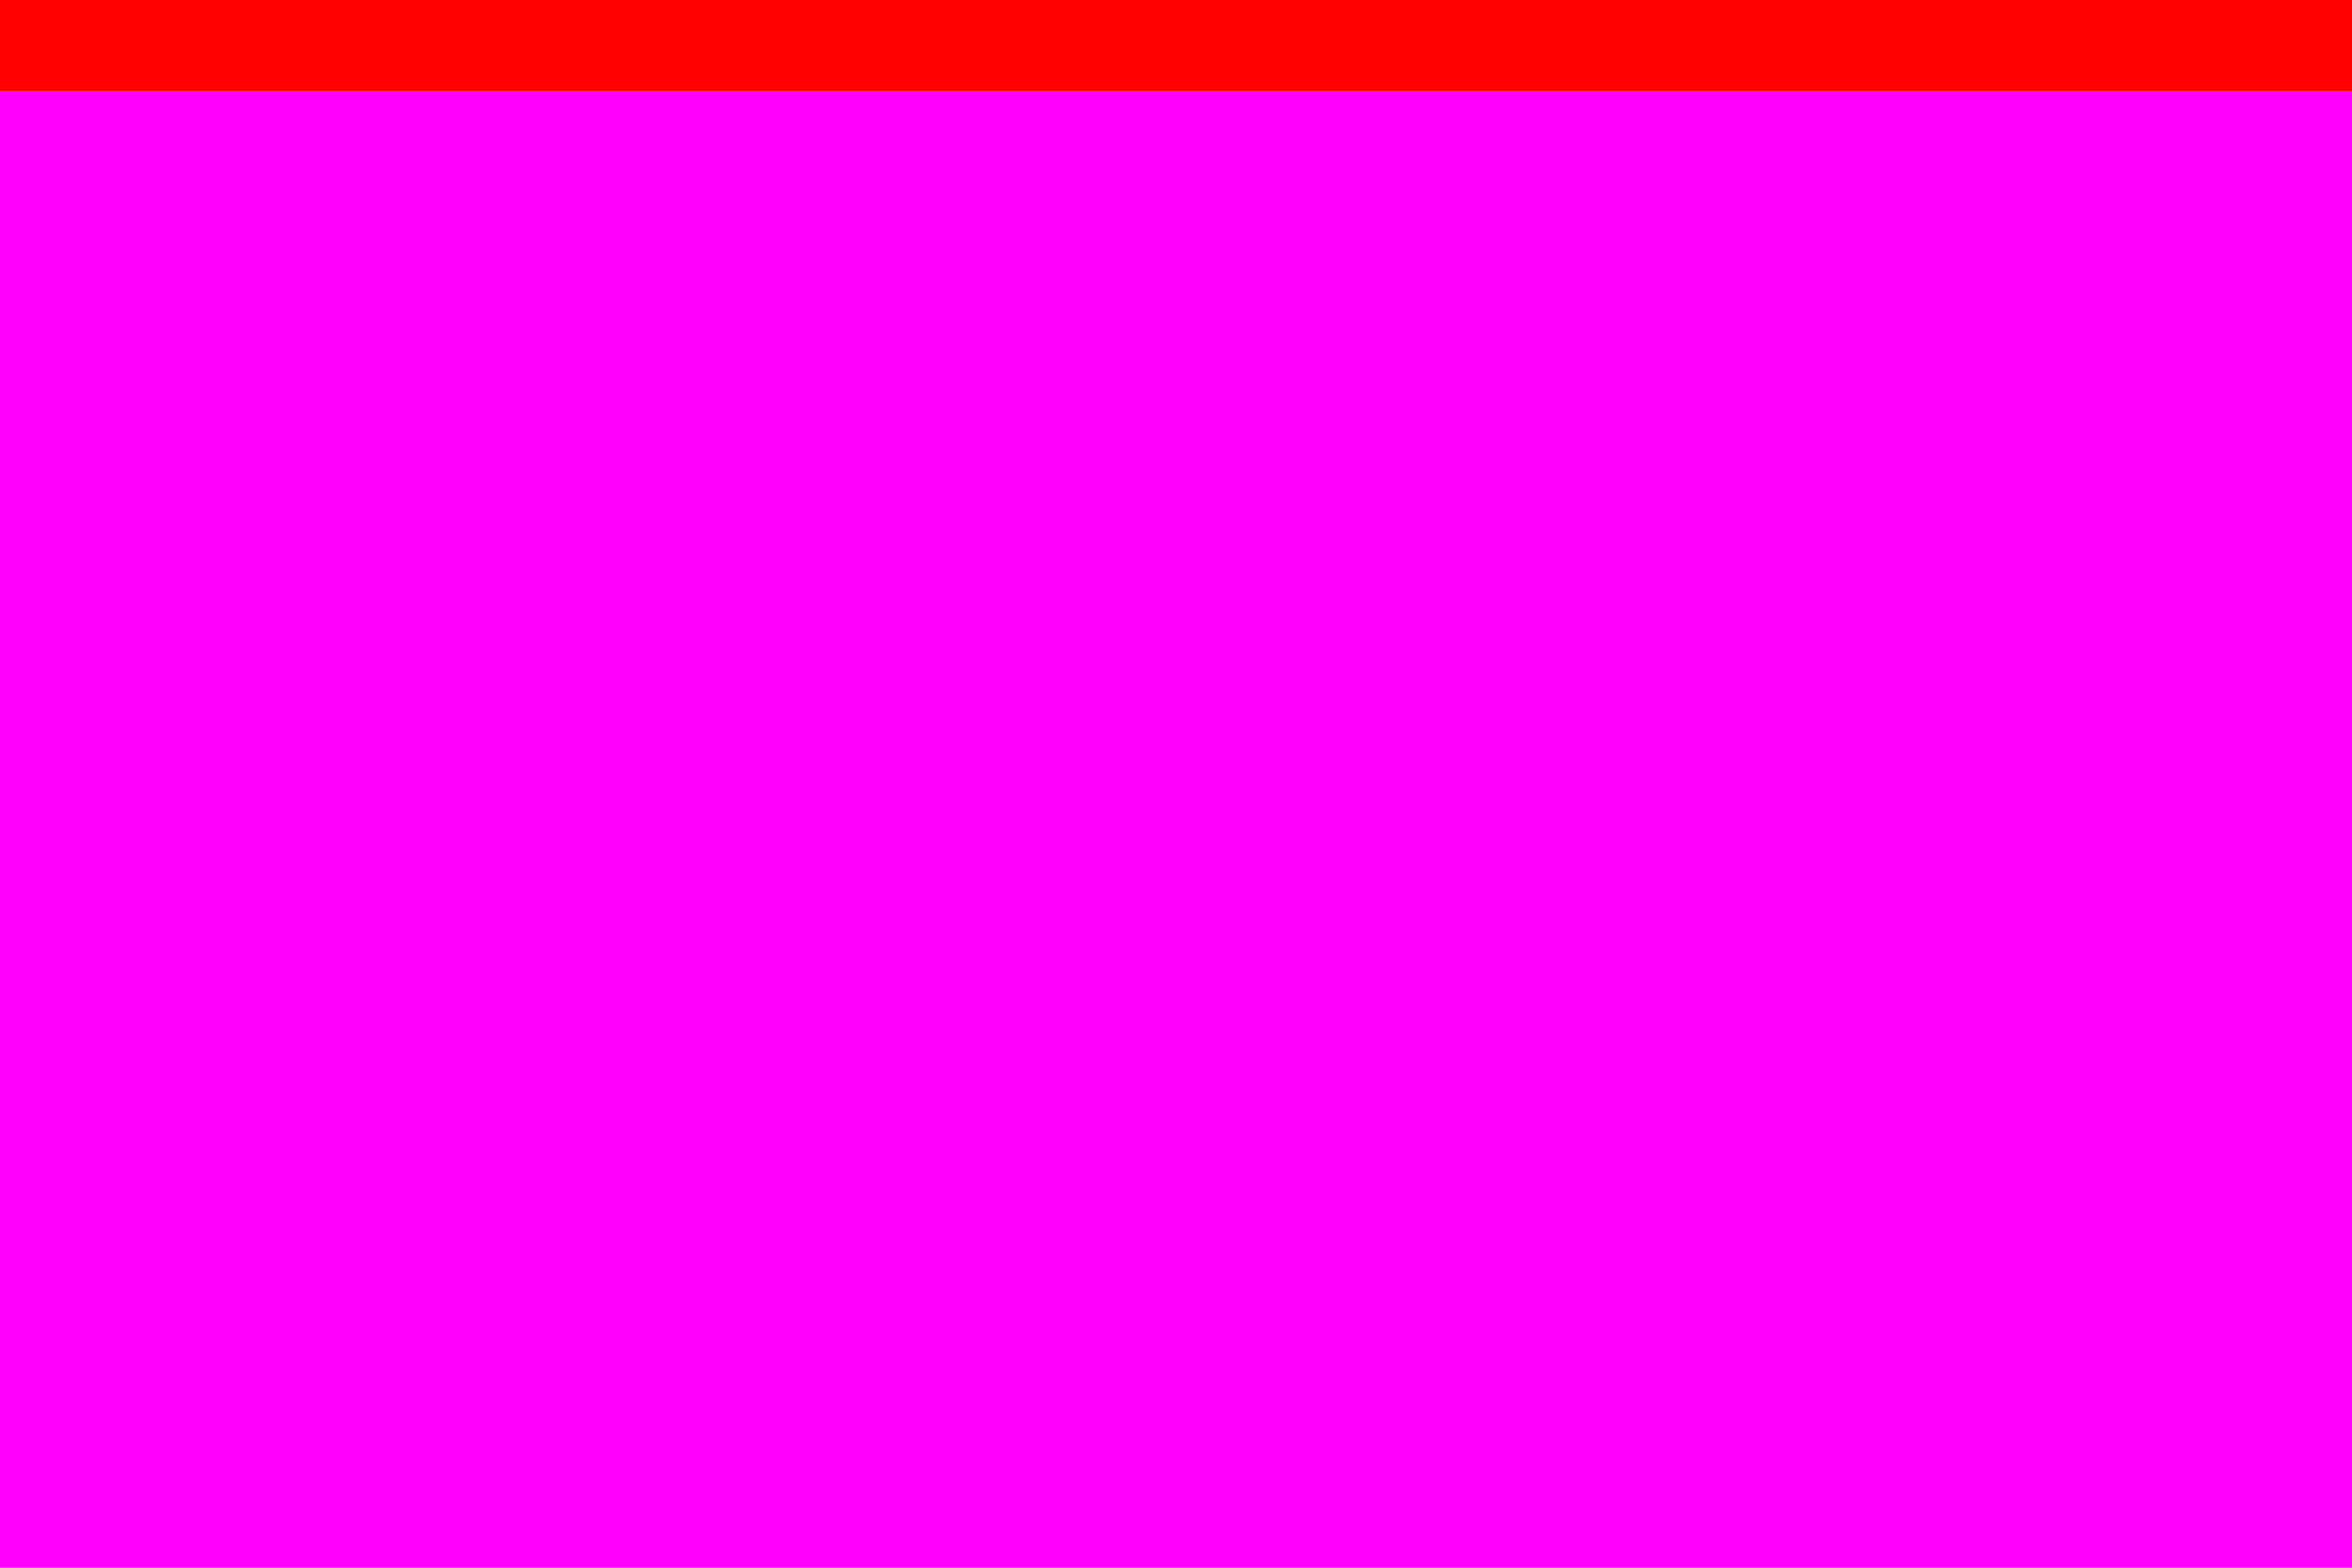
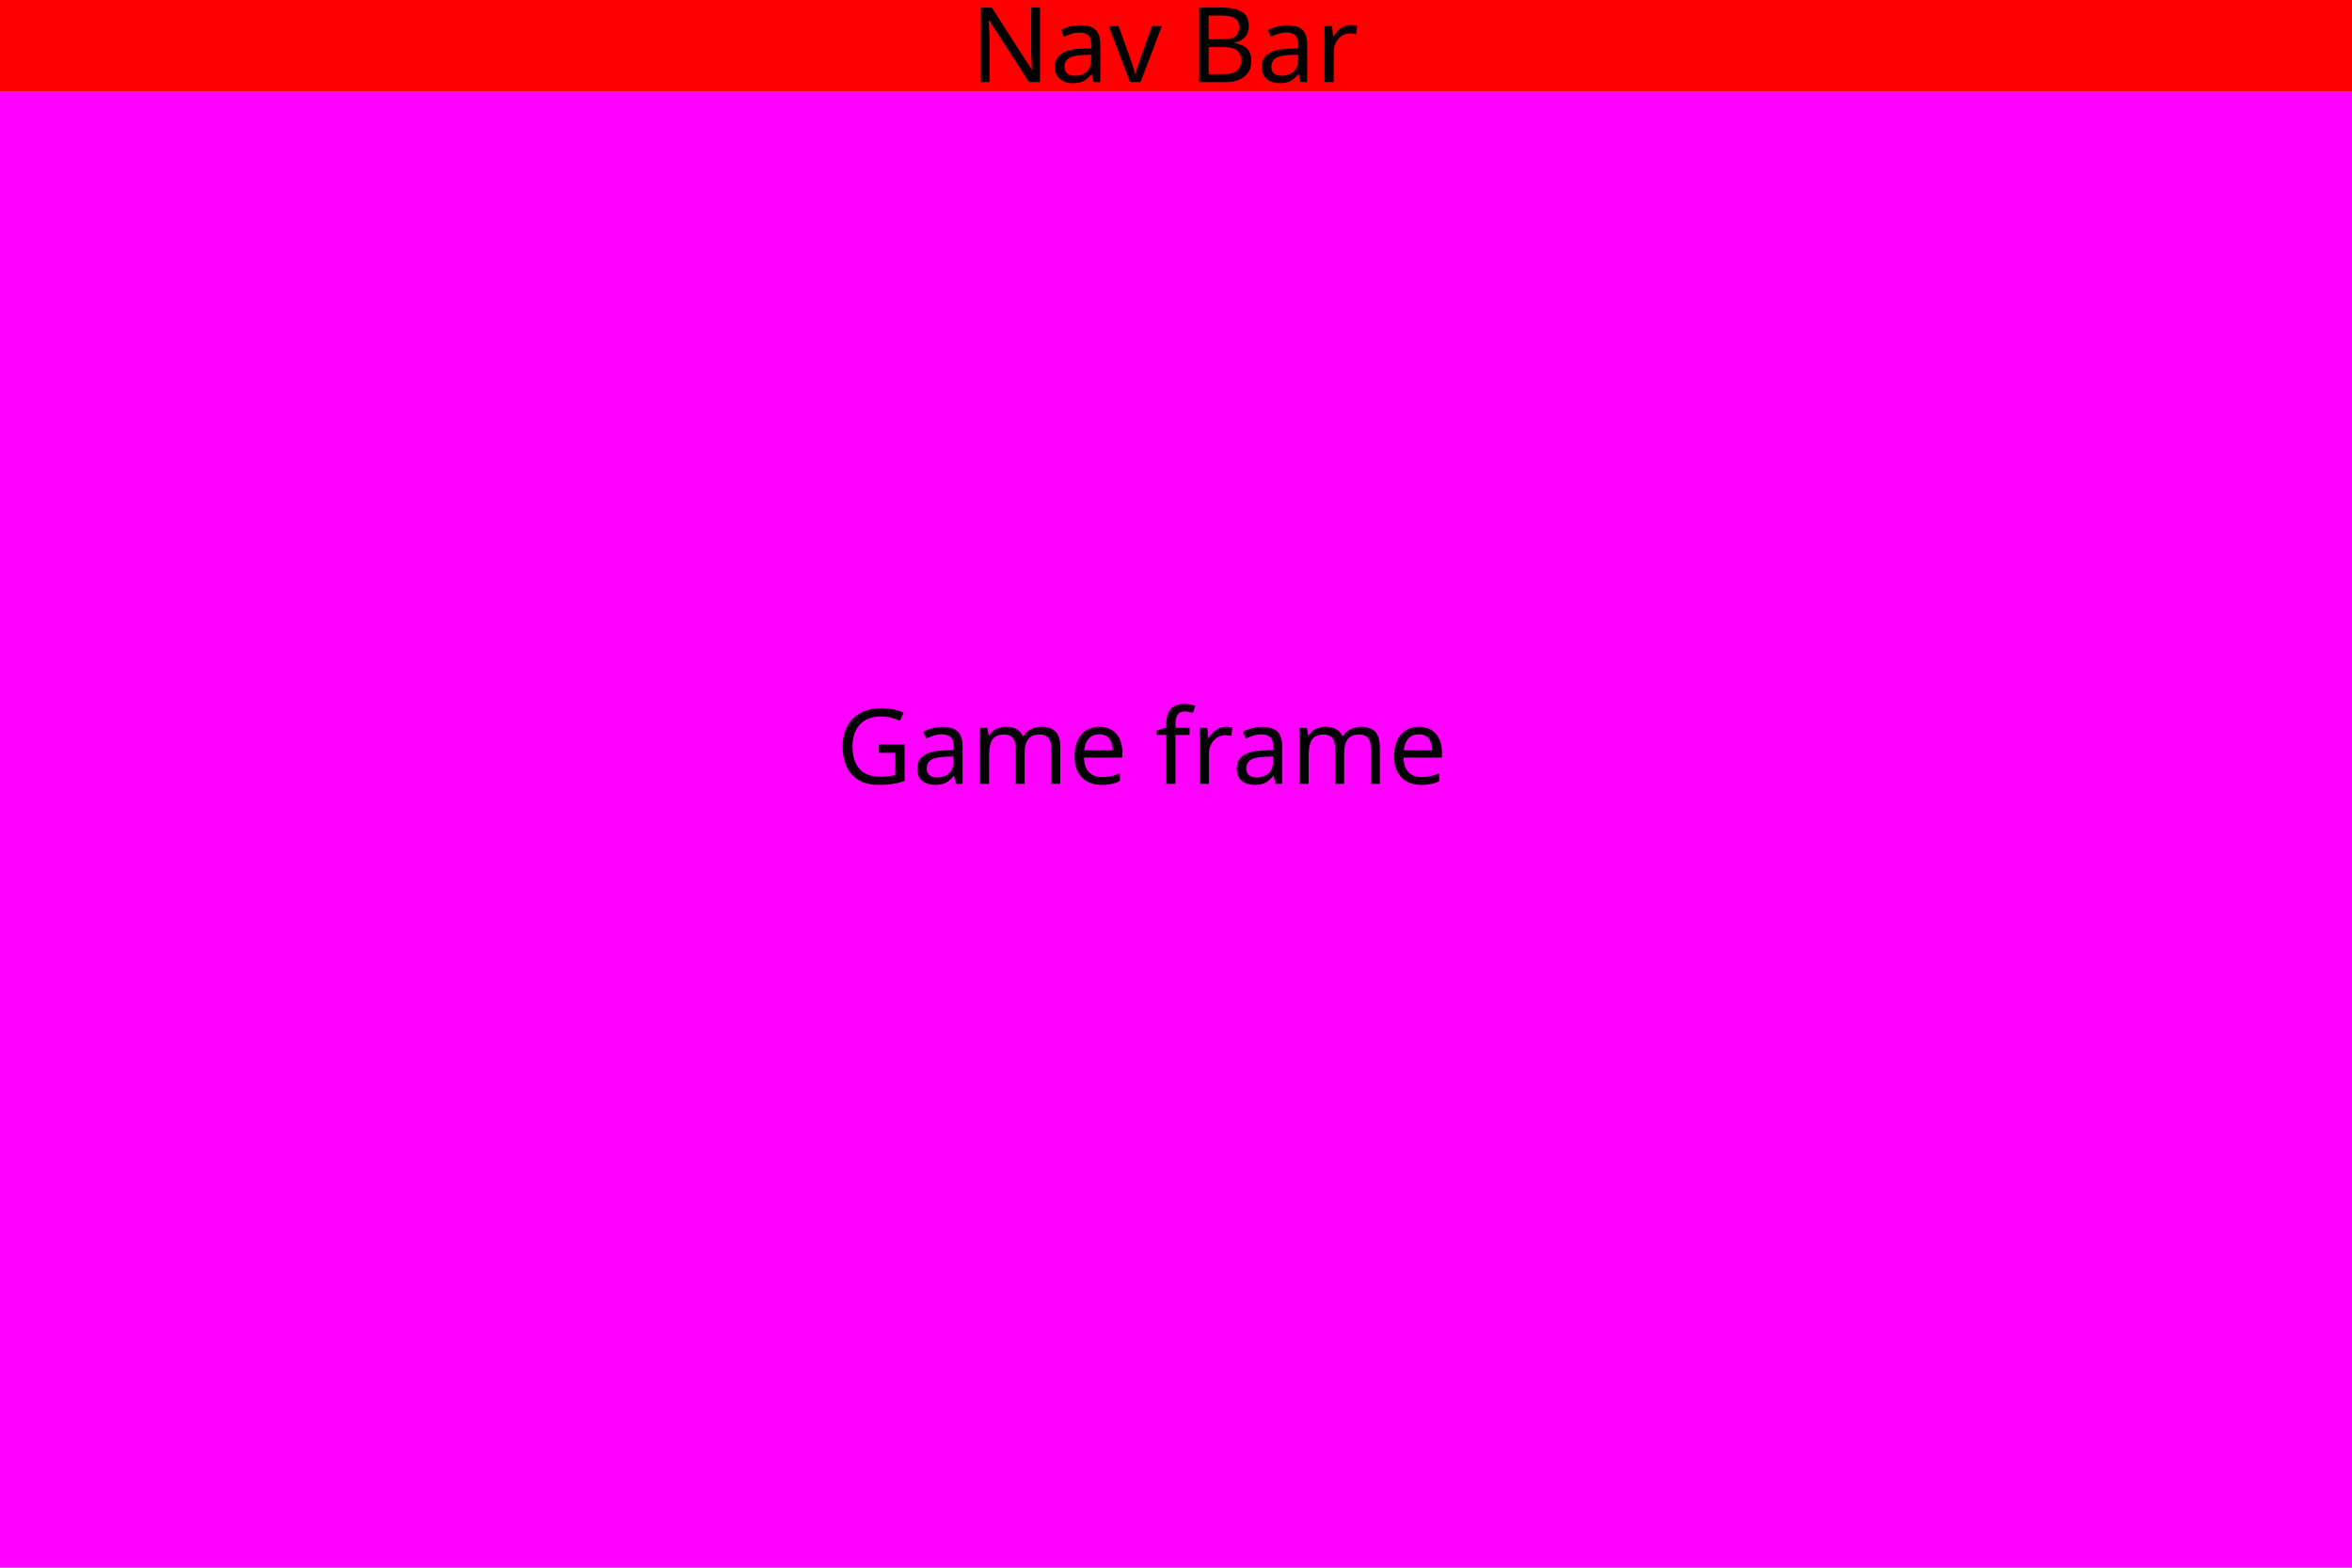
<svg xmlns="http://www.w3.org/2000/svg" width="900" height="600" id="svg3016" version="1.1">
  <defs id="defs3018" />
  <g id="layer1" transform="translate(0,-452.3622)">
    <rect style="fill:#ff00ff" id="rect3024" width="900" height="565" x="0" y="487.362" />
    <rect style="fill:#ff0000" id="rect3026" width="900" height="35" x="0" y="452.362" />
+     <text xml:space="preserve" style="font-size:40px;font-style:normal;font-weight:normal;line-height:125%;letter-spacing:0px;word-spacing:0px;fill:#000000;fill-opacity:1;stroke:none;font-family:Sans" x="320" y="300" id="text5490" transform="translate(0,452.3622)">
+       <tspan id="tspan5492" x="320" y="300">Game frame</tspan>
+     </text>
+     <text xml:space="preserve" style="font-size:40px;font-style:normal;font-weight:normal;line-height:125%;letter-spacing:0px;word-spacing:0px;fill:#000000;fill-opacity:1;stroke:none;font-family:Sans" x="371.429" y="483.791" id="text5494">
+       <tspan id="tspan5496" x="371.429" y="483.791">Nav Bar</tspan>
+     </text>
  </g>
</svg>
